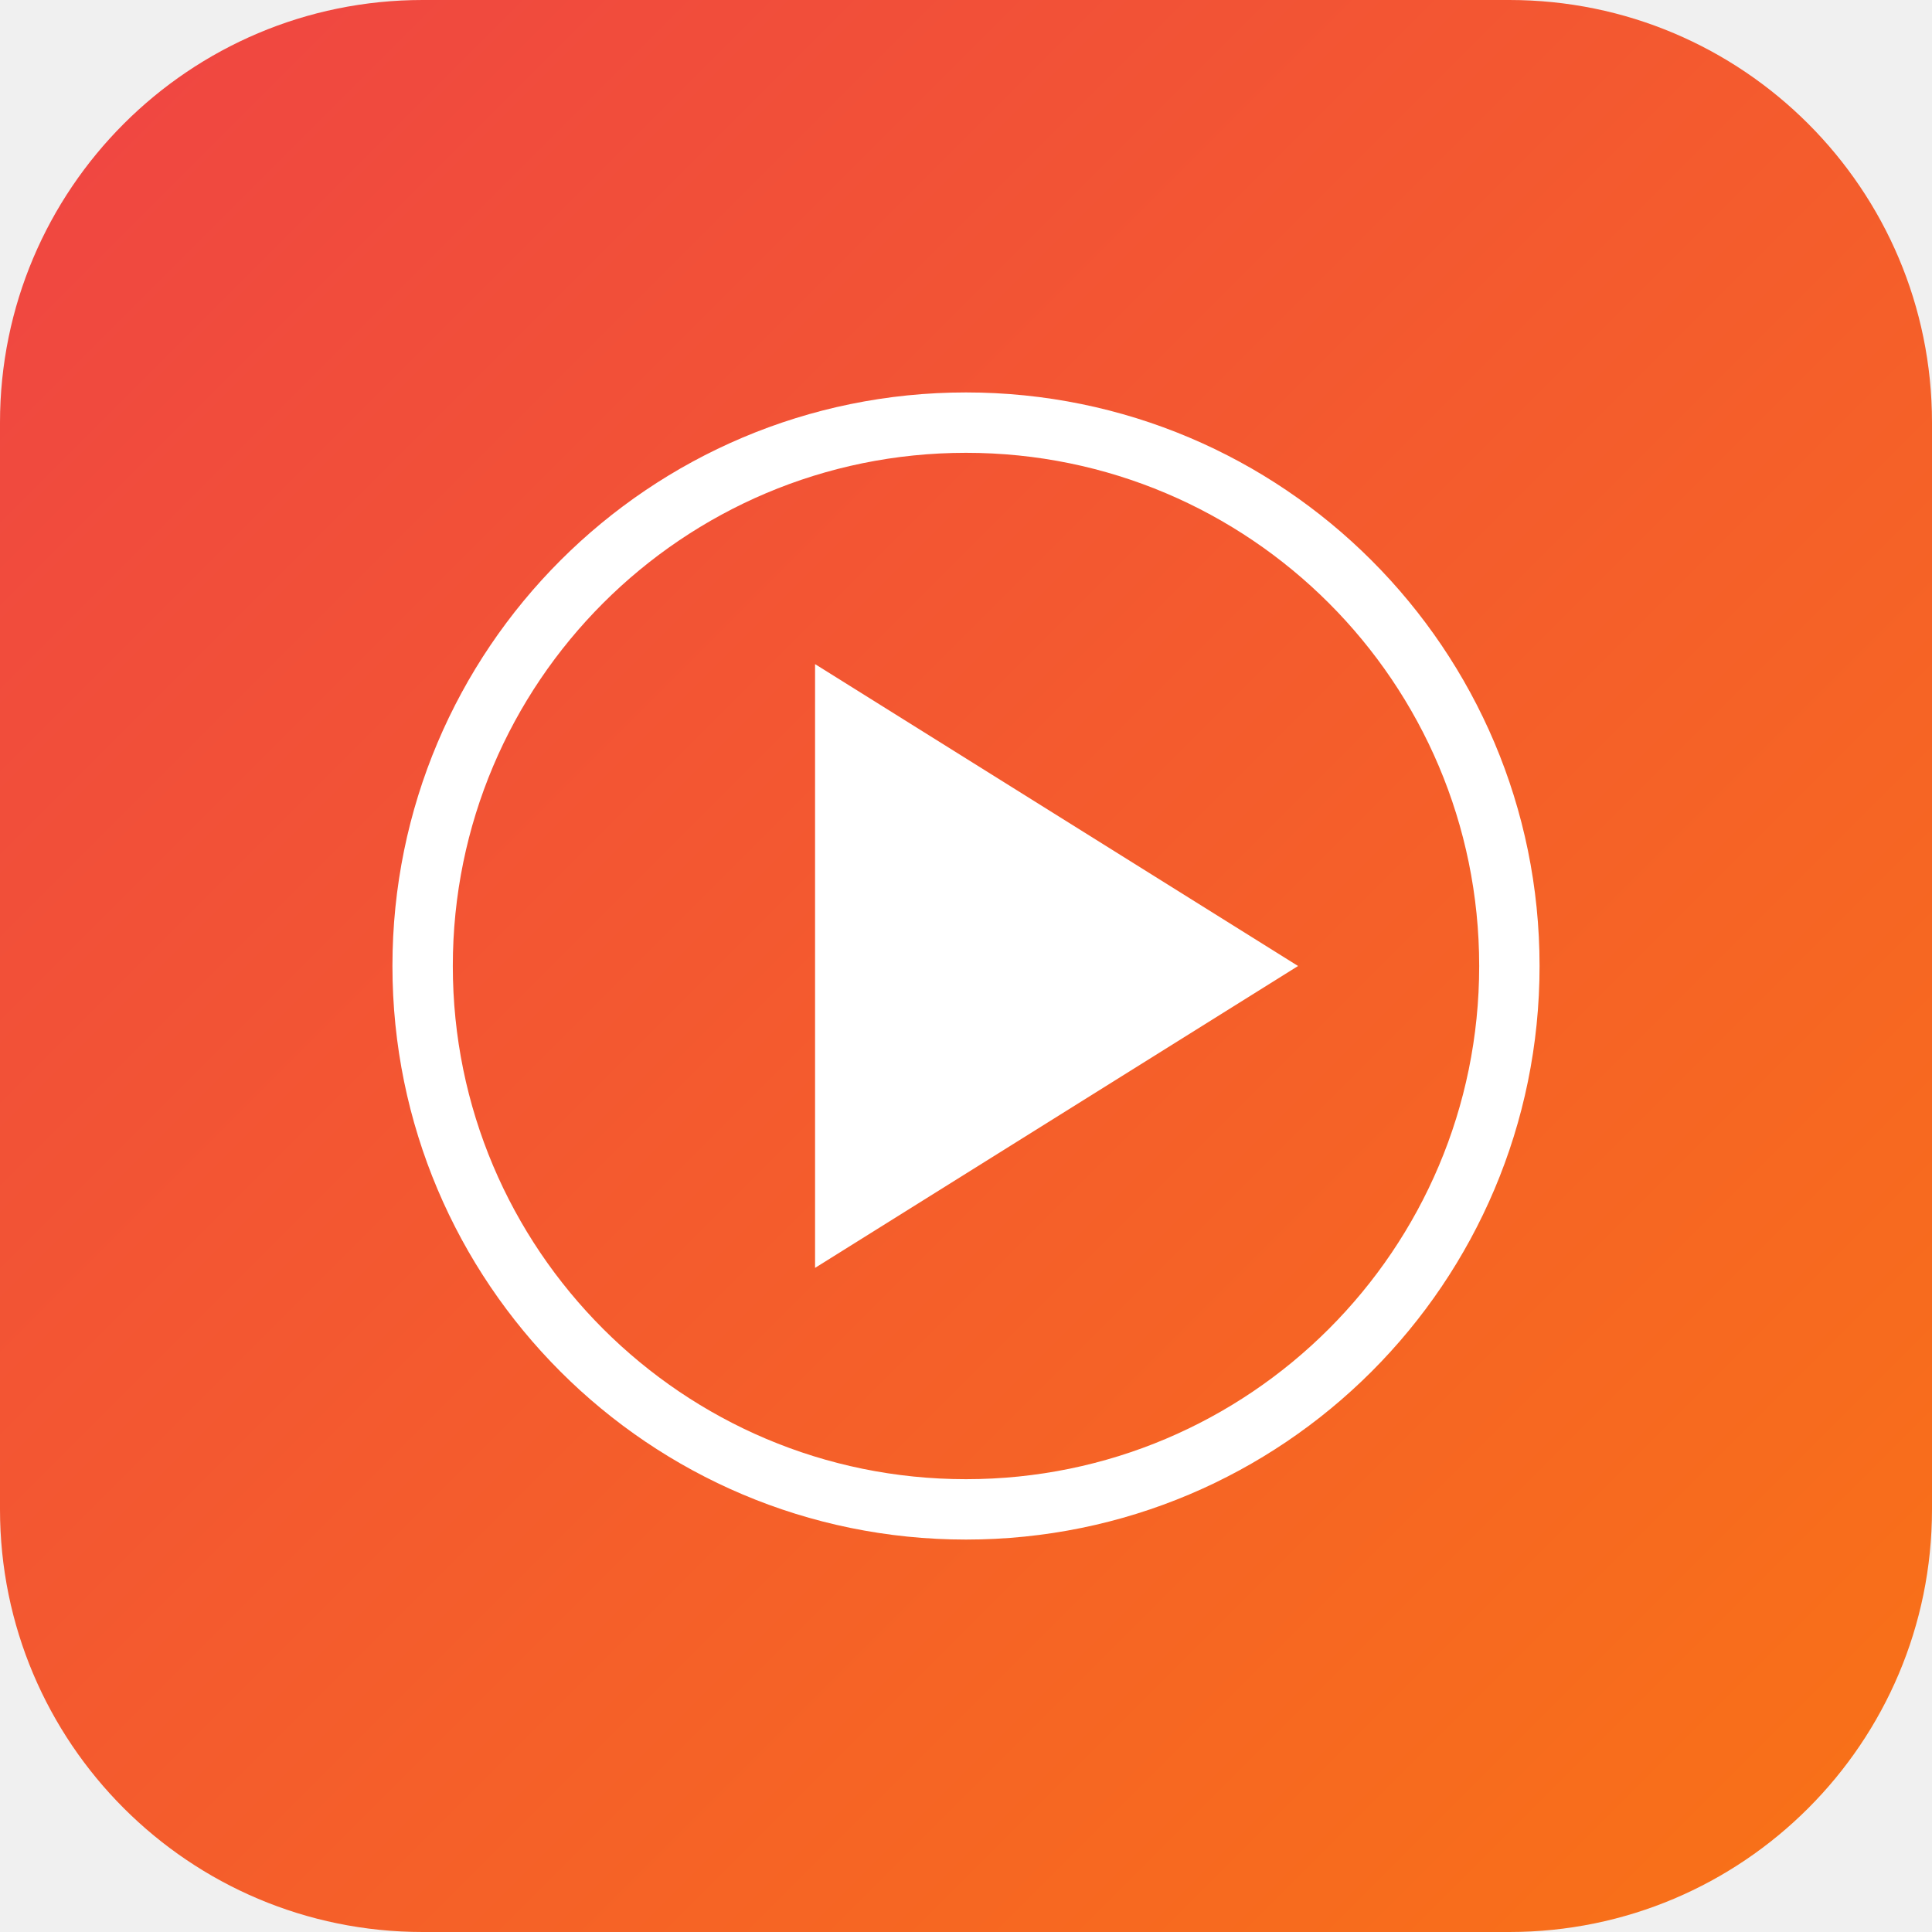
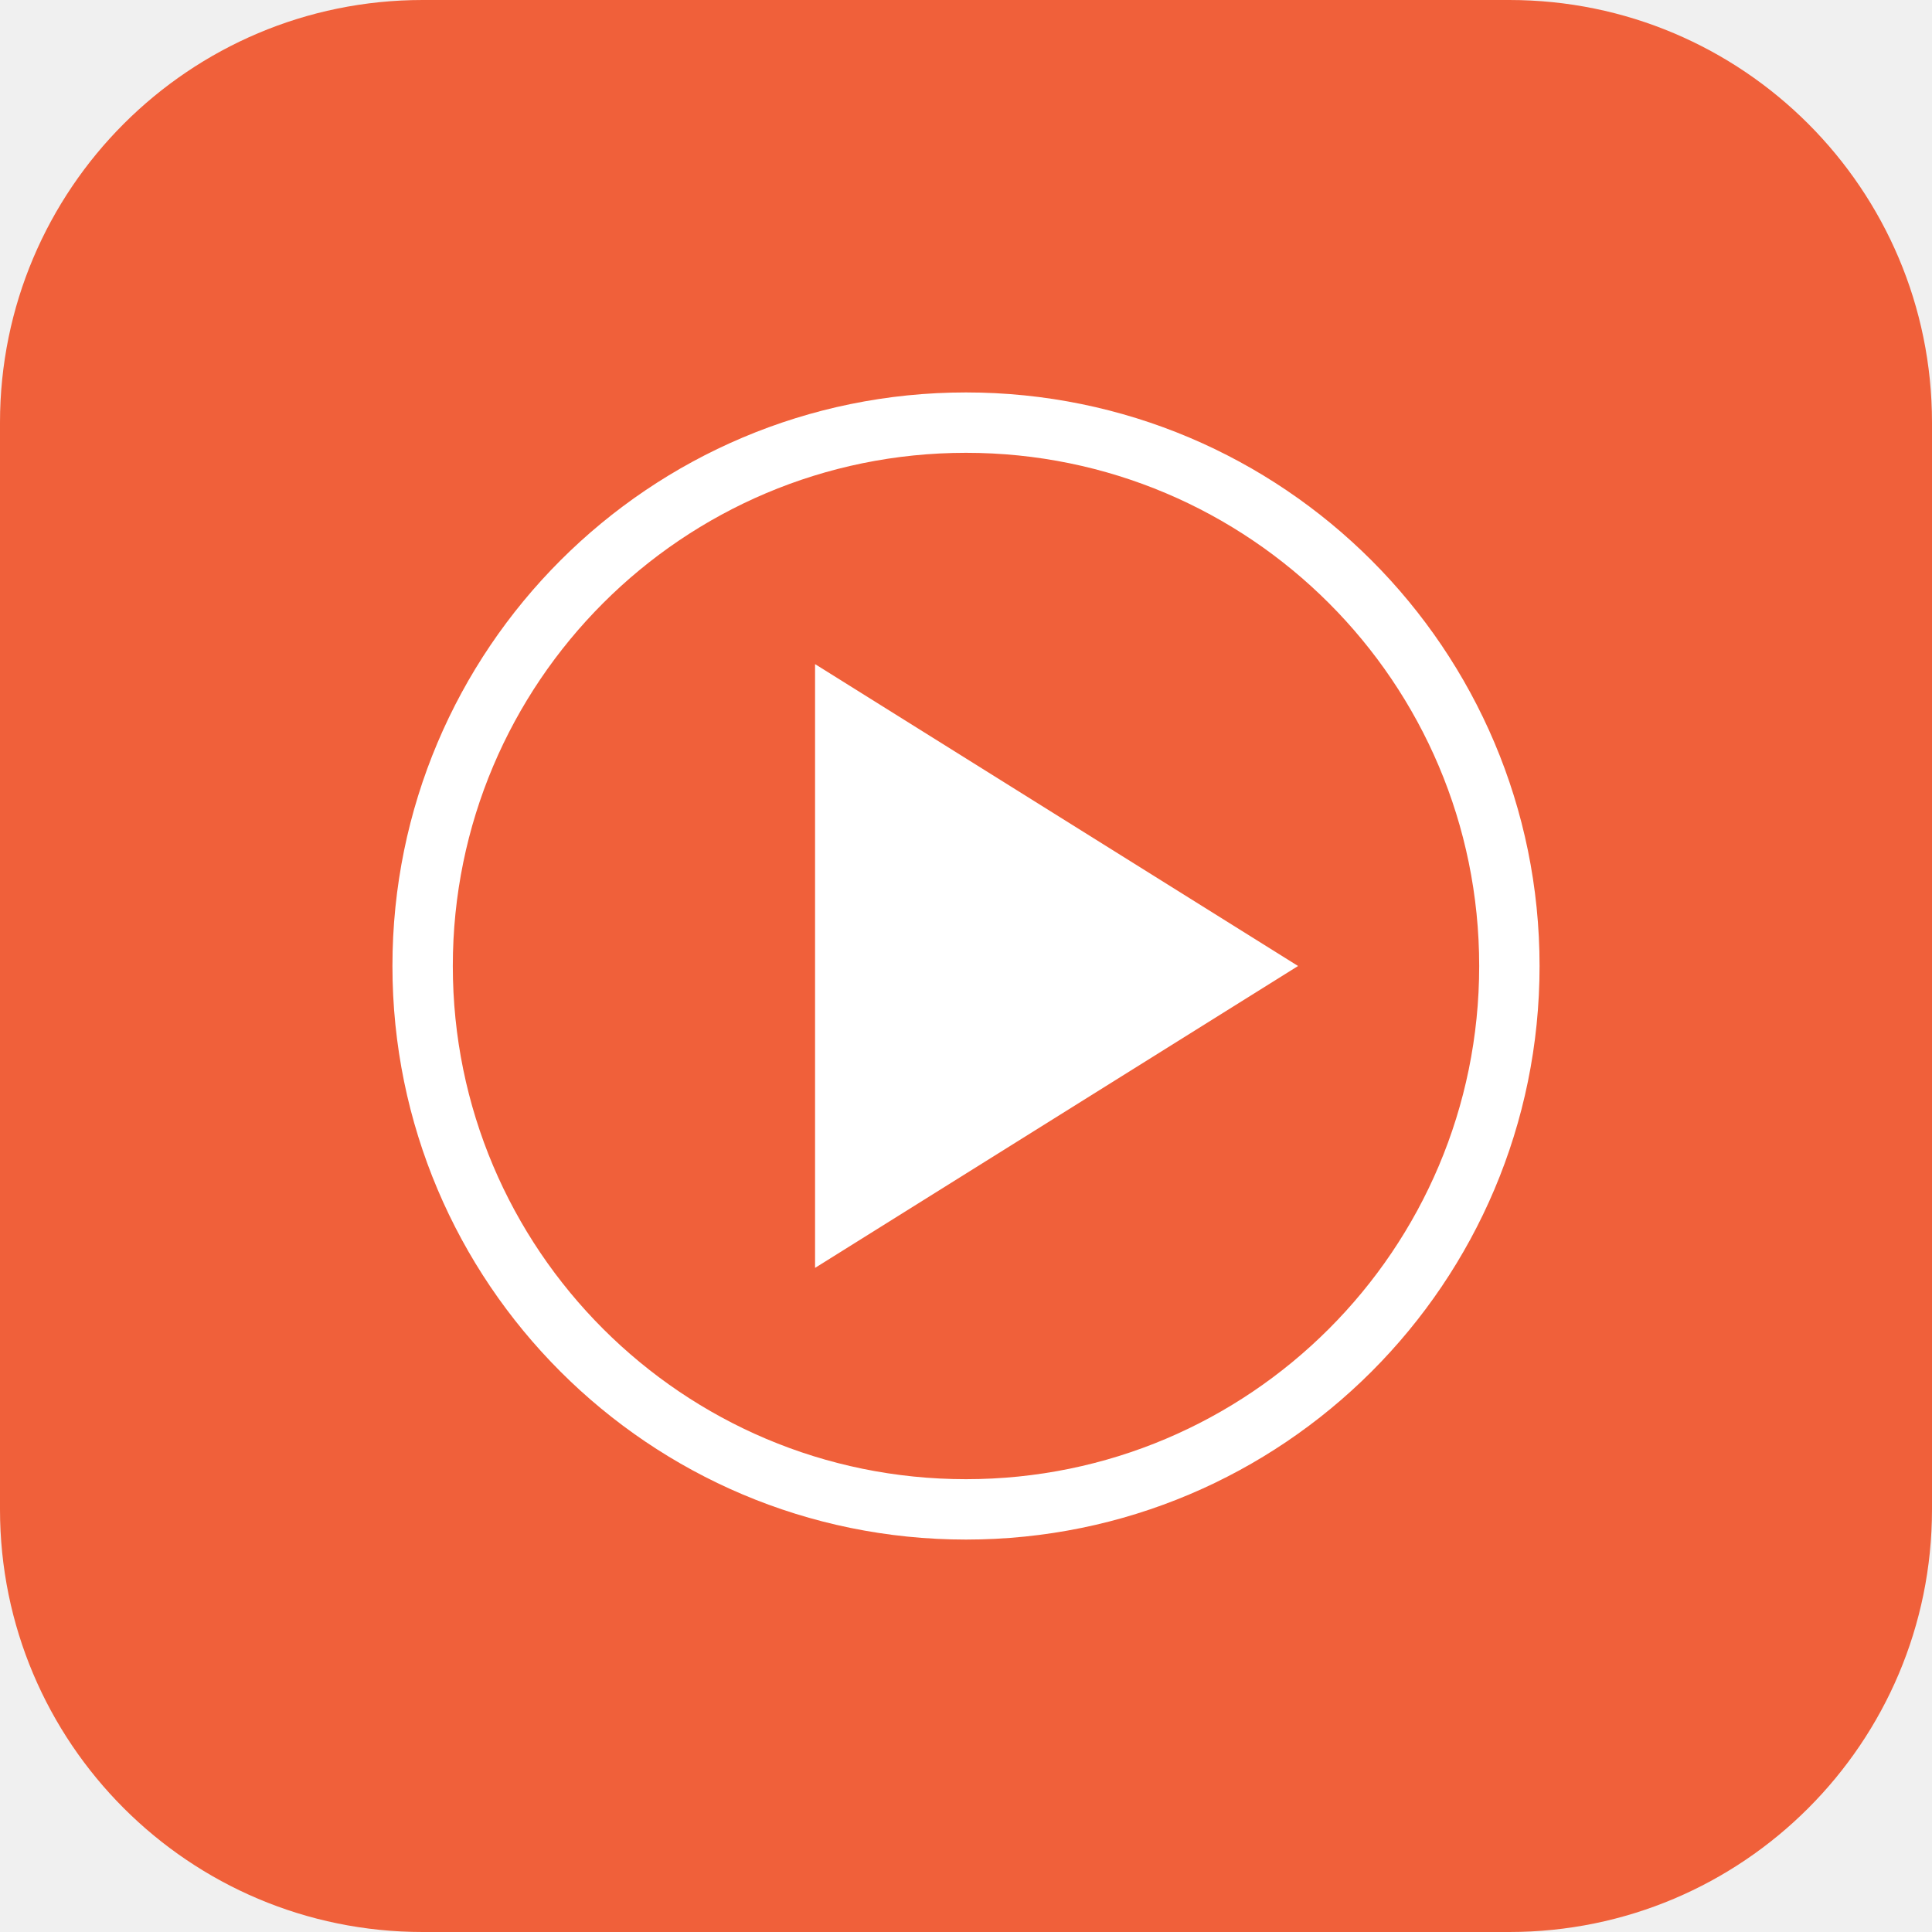
<svg xmlns="http://www.w3.org/2000/svg" viewBox="0 0 128 128">
  <defs>
    <linearGradient id="grad" x1="0%" y1="0%" x2="100%" y2="100%">
-       <stop offset="0%" style="stop-color:#ef4444" />
-       <stop offset="100%" style="stop-color:#f97316" />
+       <stop offset="0%" style="stop-color:#F0603A" />
+       <stop offset="100%" style="stop-color:#F0603A" />
    </linearGradient>
  </defs>
  <rect width="128" height="128" rx="28" fill="url(#grad)" />
  <circle cx="64" cy="64" r="36" fill="none" stroke="white" stroke-width="4" />
  <path d="M54 44 L54 84 L86 64 Z" fill="white" />
</svg>
